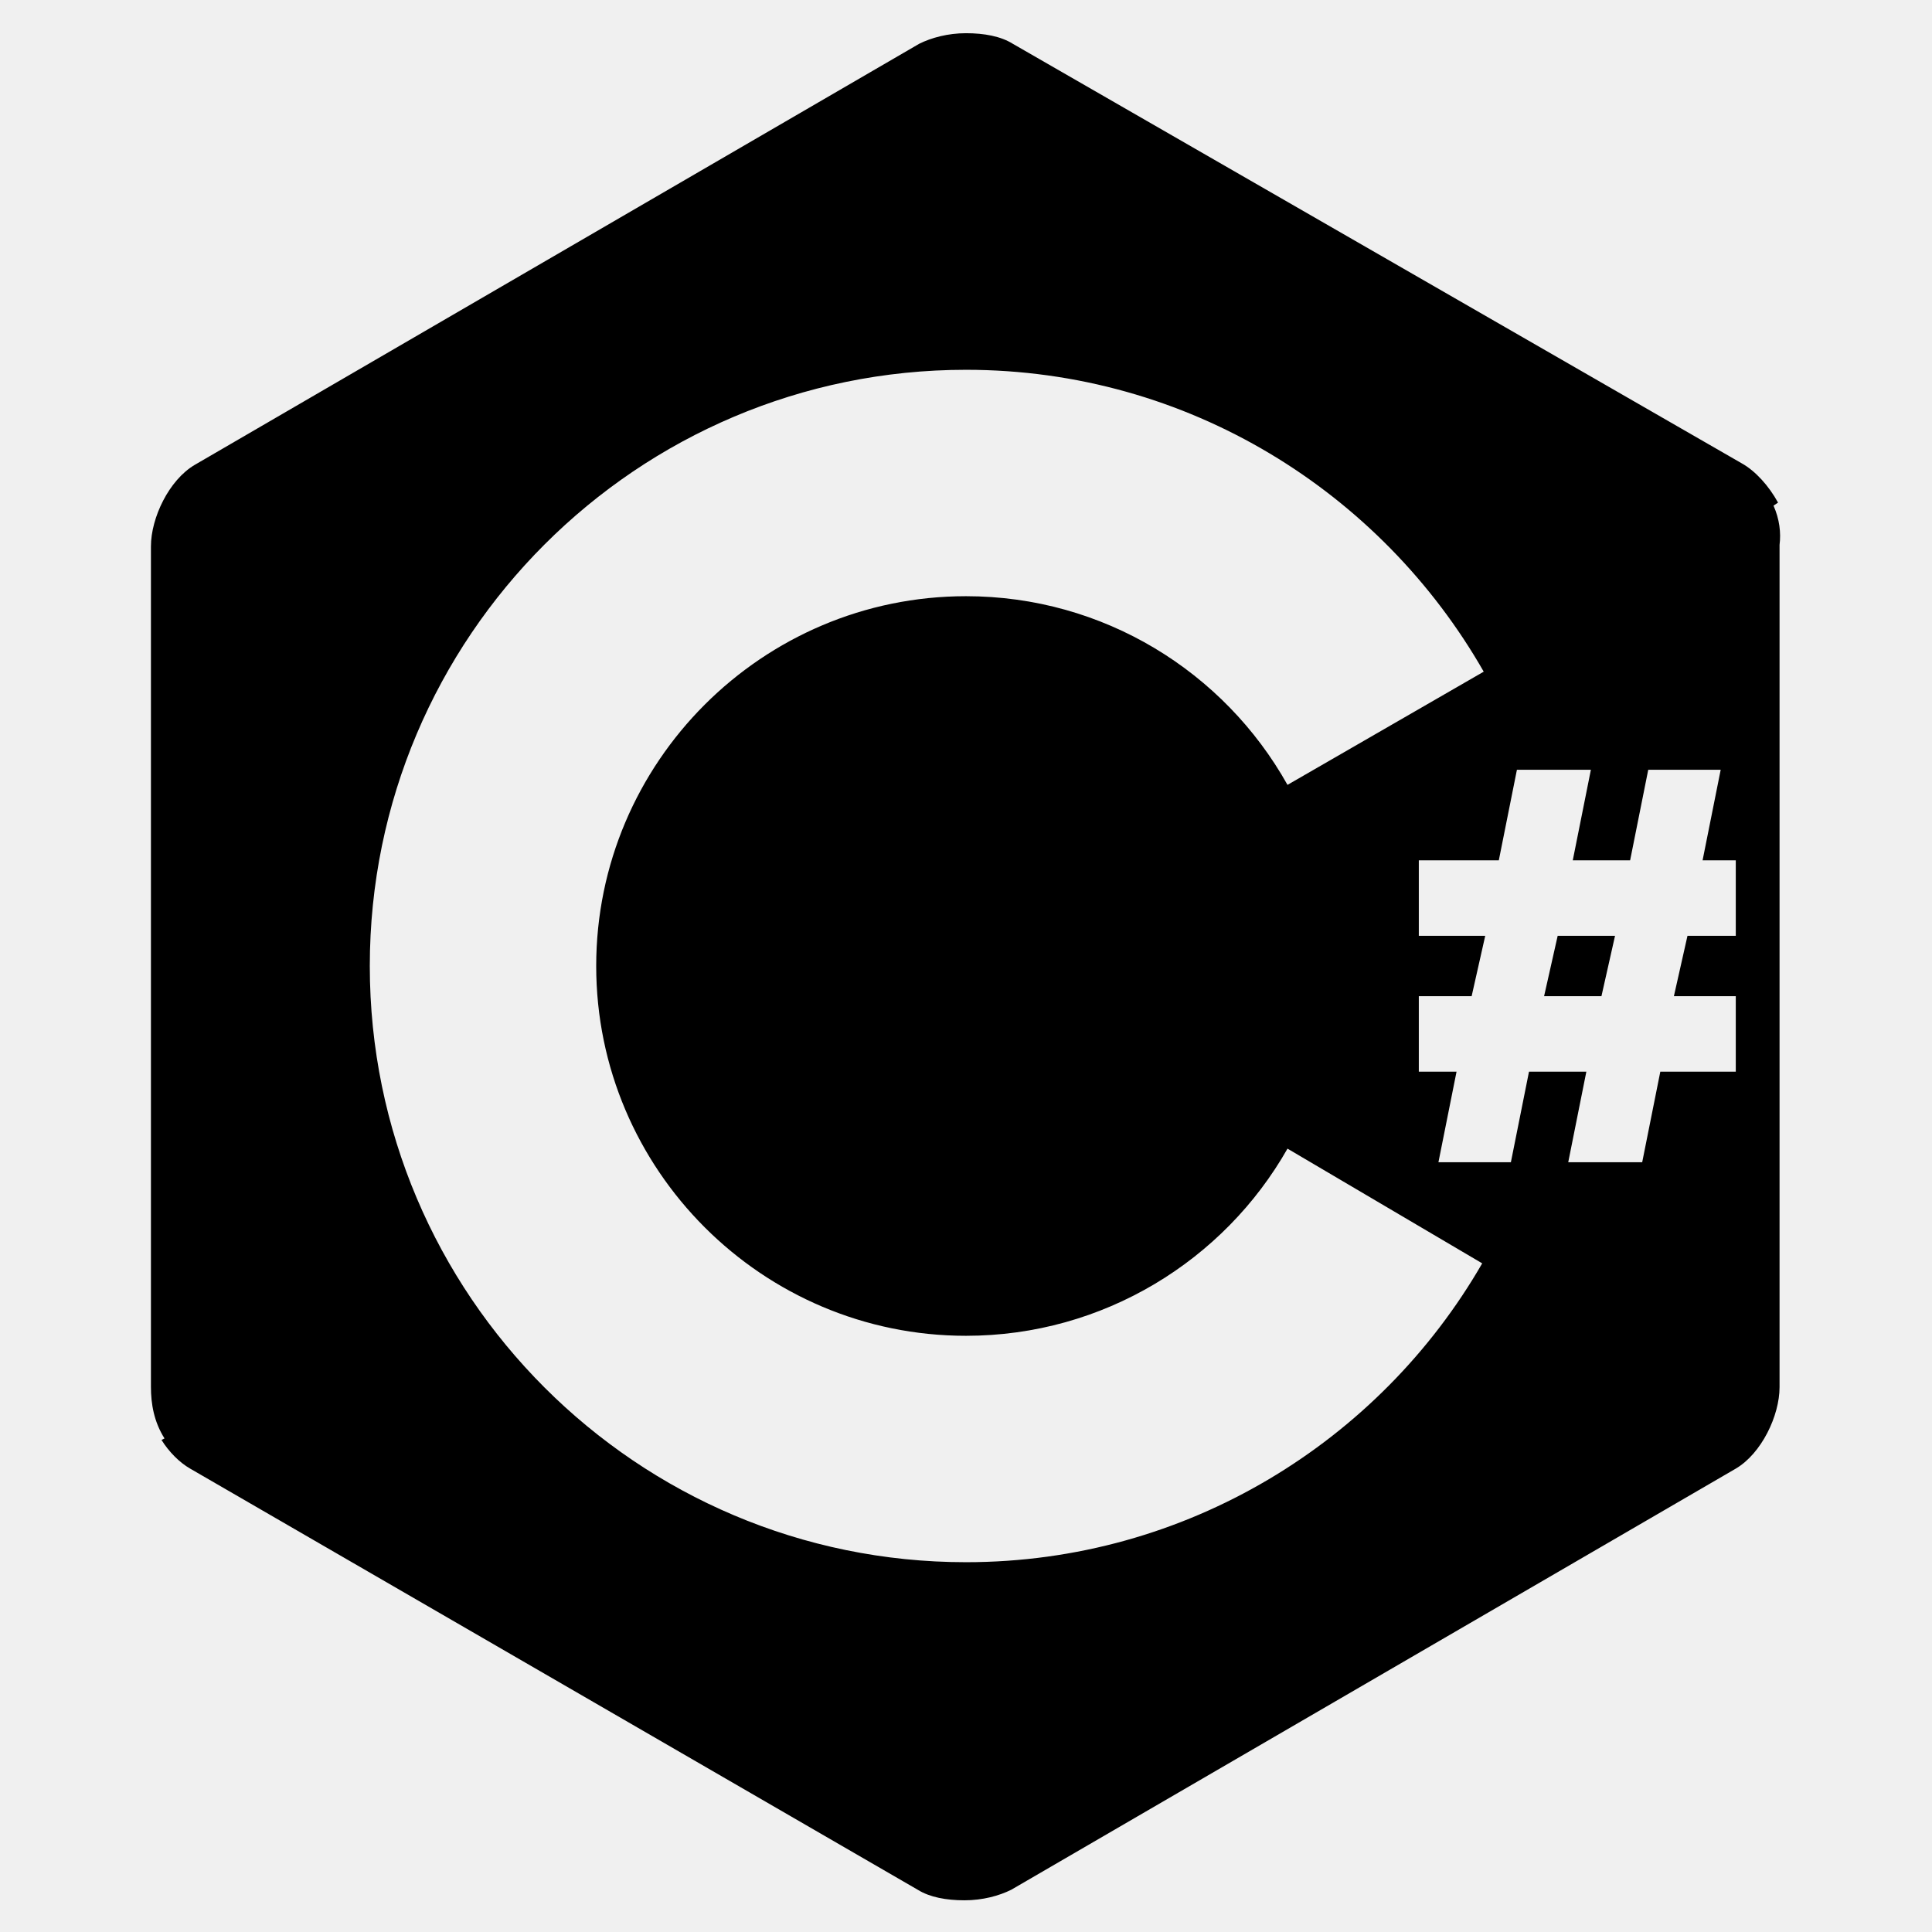
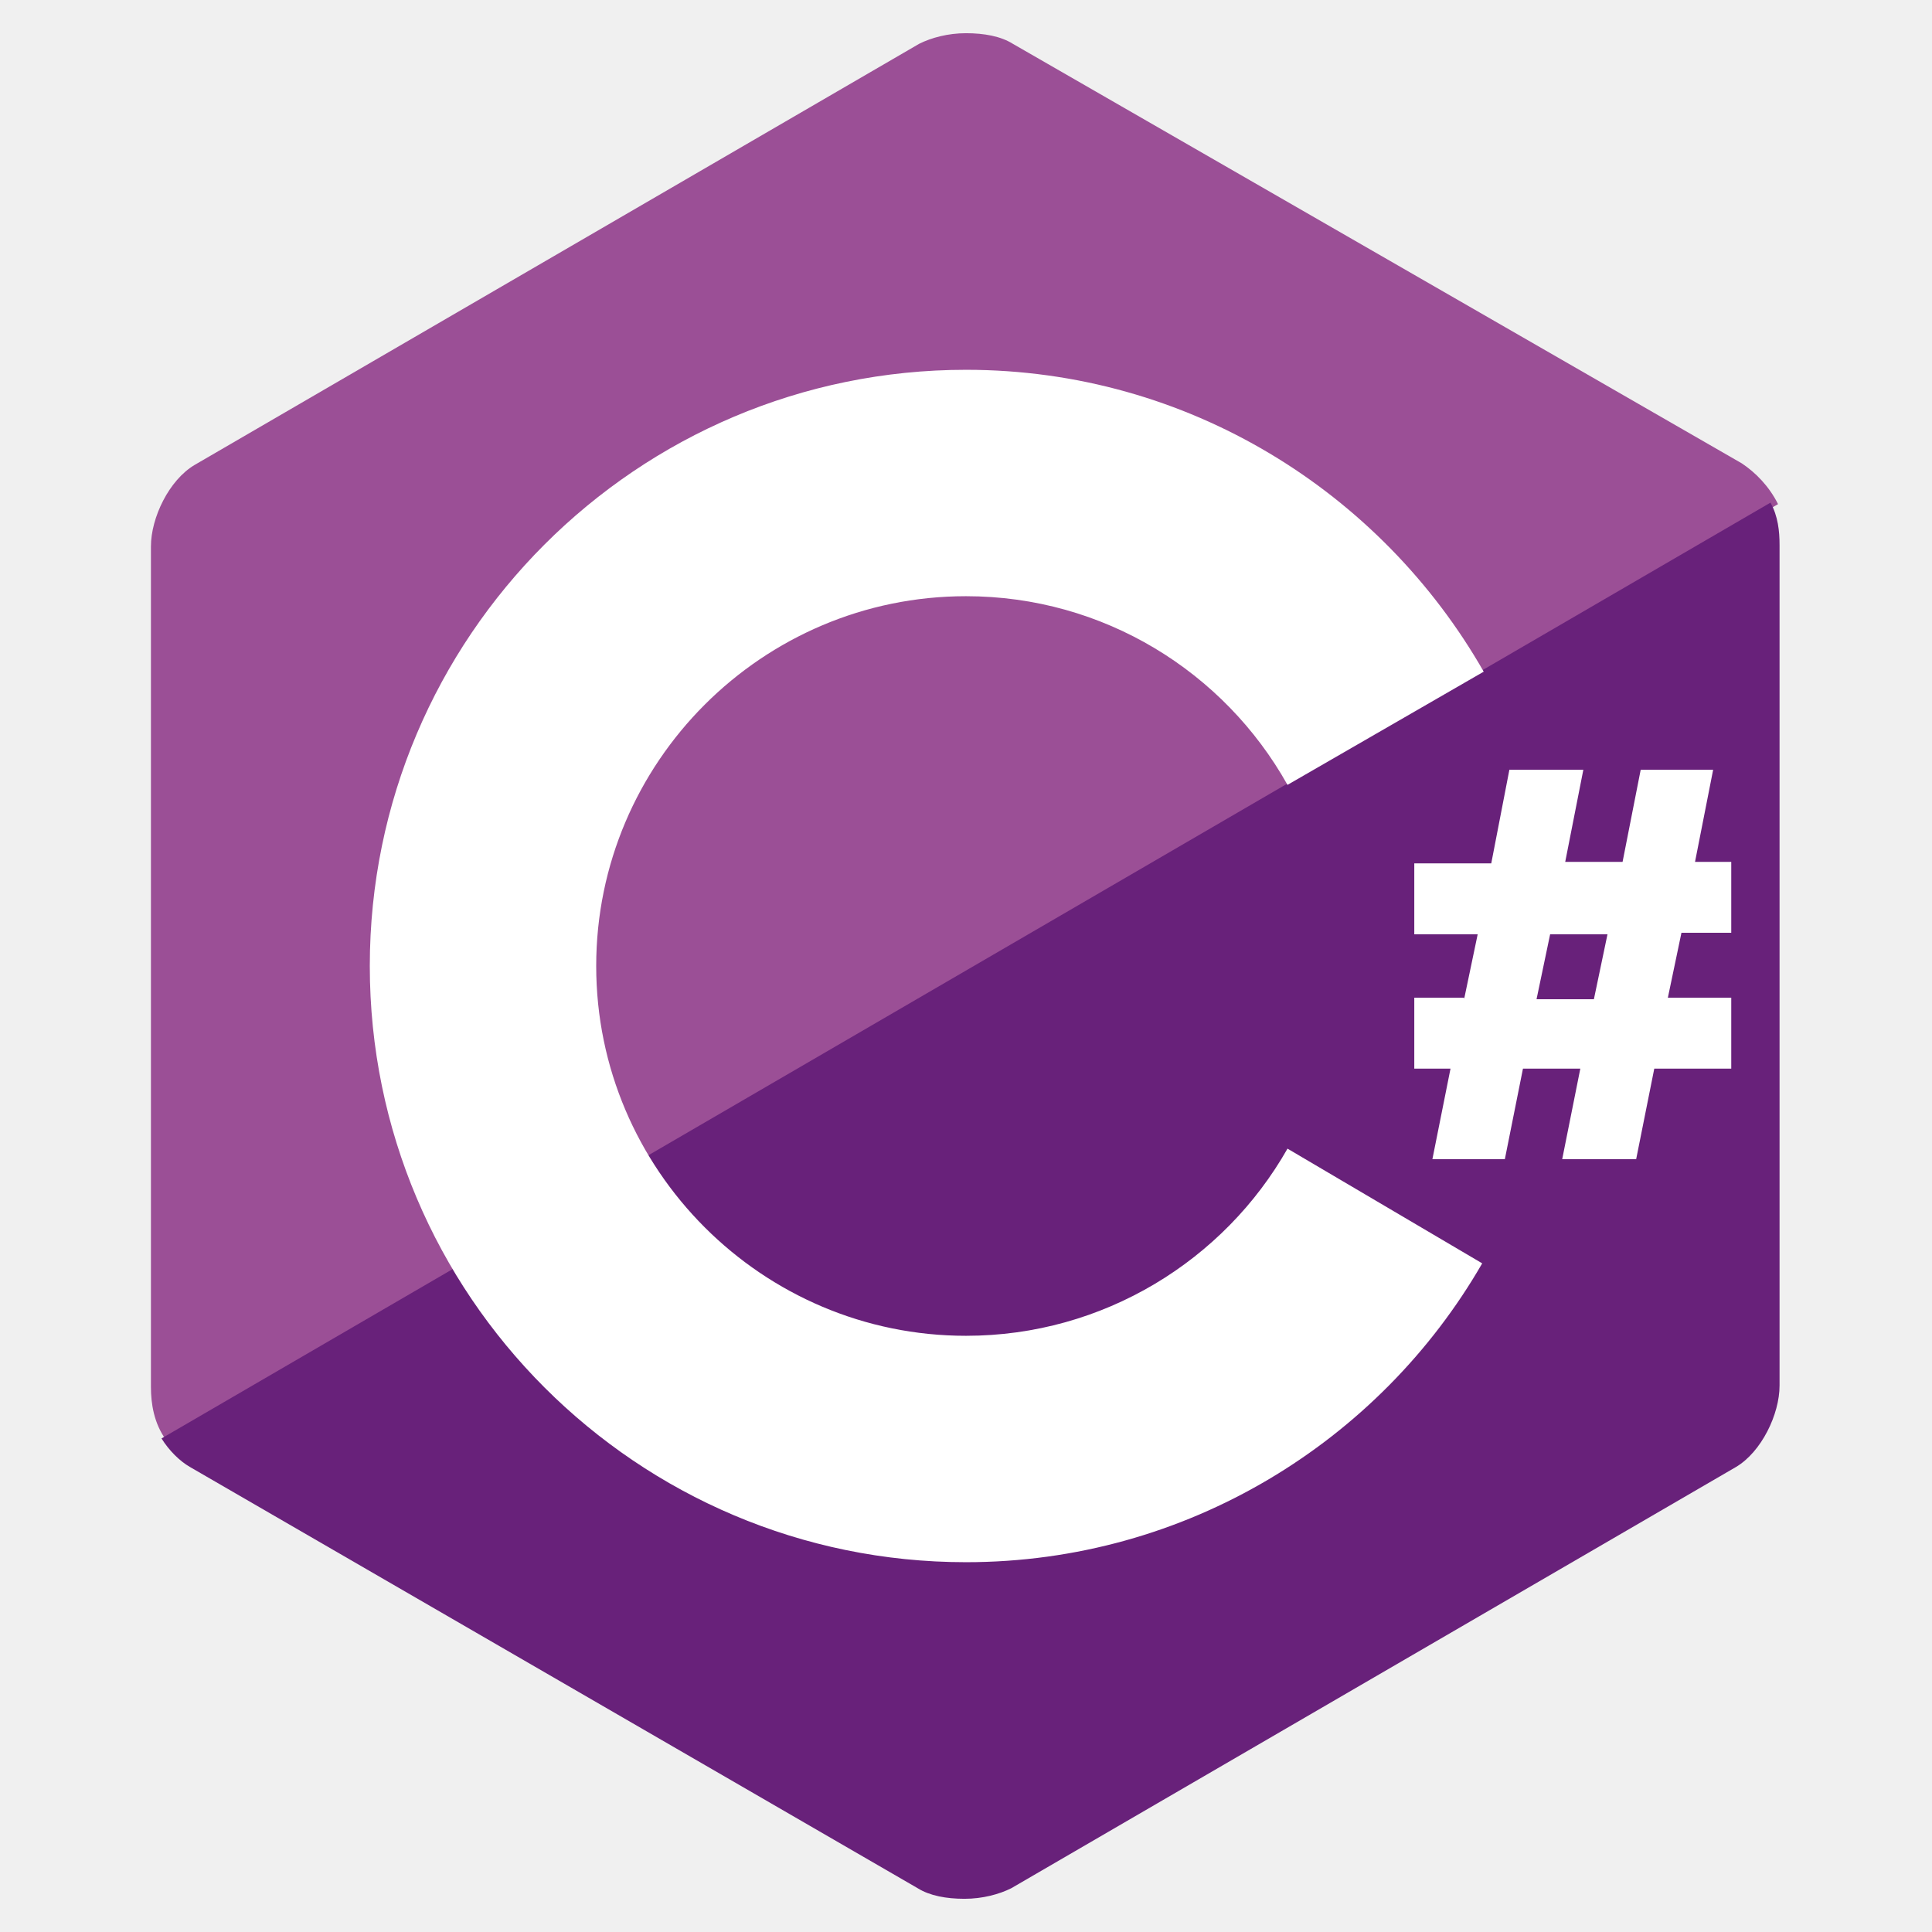
<svg viewBox="0 0 128 128">
-   <path d="M117.5 33.5l.3-.2c-.6-1.1-1.5-2.1-2.4-2.6L67.1 2.9c-.8-.5-1.9-.7-3.1-.7-1.2 0-2.3.3-3.1.7l-48 27.9c-1.7 1-2.9 3.5-2.9 5.4v55.7c0 1.1.2 2.3.9 3.4l-.2.1c.5.8 1.2 1.5 1.9 1.9l48.2 27.9c.8.5 1.9.7 3.1.7 1.2 0 2.3-.3 3.1-.7l48-27.9c1.7-1 2.9-3.5 2.9-5.4V36.1c.1-.8 0-1.7-.4-2.6zm-53.5 70c-21.8 0-39.5-17.7-39.5-39.5S42.2 24.5 64 24.5c14.7 0 27.5 8.1 34.3 20l-13 7.5C81.1 44.5 73.1 39.5 64 39.5c-13.5 0-24.5 11-24.5 24.5s11 24.5 24.5 24.5c9.1 0 17.1-5 21.3-12.4l12.9 7.6c-6.8 11.8-19.6 19.8-34.2 19.8zM115 62h-3.2l-.9 4h4.1v5h-5l-1.2 6h-4.9l1.2-6h-3.8l-1.2 6h-4.8l1.2-6H94v-5h3.5l.9-4H94v-5h5.3l1.2-6h4.9l-1.2 6h3.8l1.2-6h4.8l-1.2 6h2.2v5zm-12.7 4h3.8l.9-4h-3.8z" />
+   <path fill="#9B4F96" d="M115.4 30.7L67.1 2.9c-.8-.5-1.9-.7-3.1-.7-1.2 0-2.3.3-3.1.7l-48 27.9c-1.7 1-2.9 3.5-2.9 5.4v55.7c0 1.1.2 2.4 1 3.5l106.8-62c-.6-1.2-1.5-2.1-2.4-2.7z" />
+   <path fill="#68217A" d="M10.7 95.3c.5.8 1.2 1.5 1.9 1.9l48.2 27.9c.8.5 1.9.7 3.1.7 1.2 0 2.3-.3 3.1-.7l48-27.9c1.7-1 2.9-3.5 2.9-5.4V36.1c0-.9-.1-1.9-.6-2.8l-106.6 62z" />
+   <path fill="#fff" d="M85.3 76.1C81.1 83.5 73.1 88.5 64 88.5c-13.5 0-24.5-11-24.5-24.5s11-24.5 24.5-24.5c9.1 0 17.1 5 21.3 12.5l13-7.5c-6.8-11.9-19.6-20-34.3-20-21.8 0-39.5 17.7-39.5 39.5s17.7 39.5 39.5 39.5c14.6 0 27.4-8 34.2-19.8l-12.9-7.6zM97 66.2l.9-4.3h-4.2v-4.7h5.1L100 51h4.9l-1.2 6.1h3.8l1.2-6.1h4.8l-1.2 6.1h2.4v4.7h-3.3l-.9 4.3h4.2v4.7h-5.1l-1.2 6h-4.9l1.2-6h-3.8l-1.2 6h-4.8l1.2-6h-2.4v-4.7H97zm4.8 0h3.8l.9-4.3h-3.8l-.9 4.3z" />
</svg>
